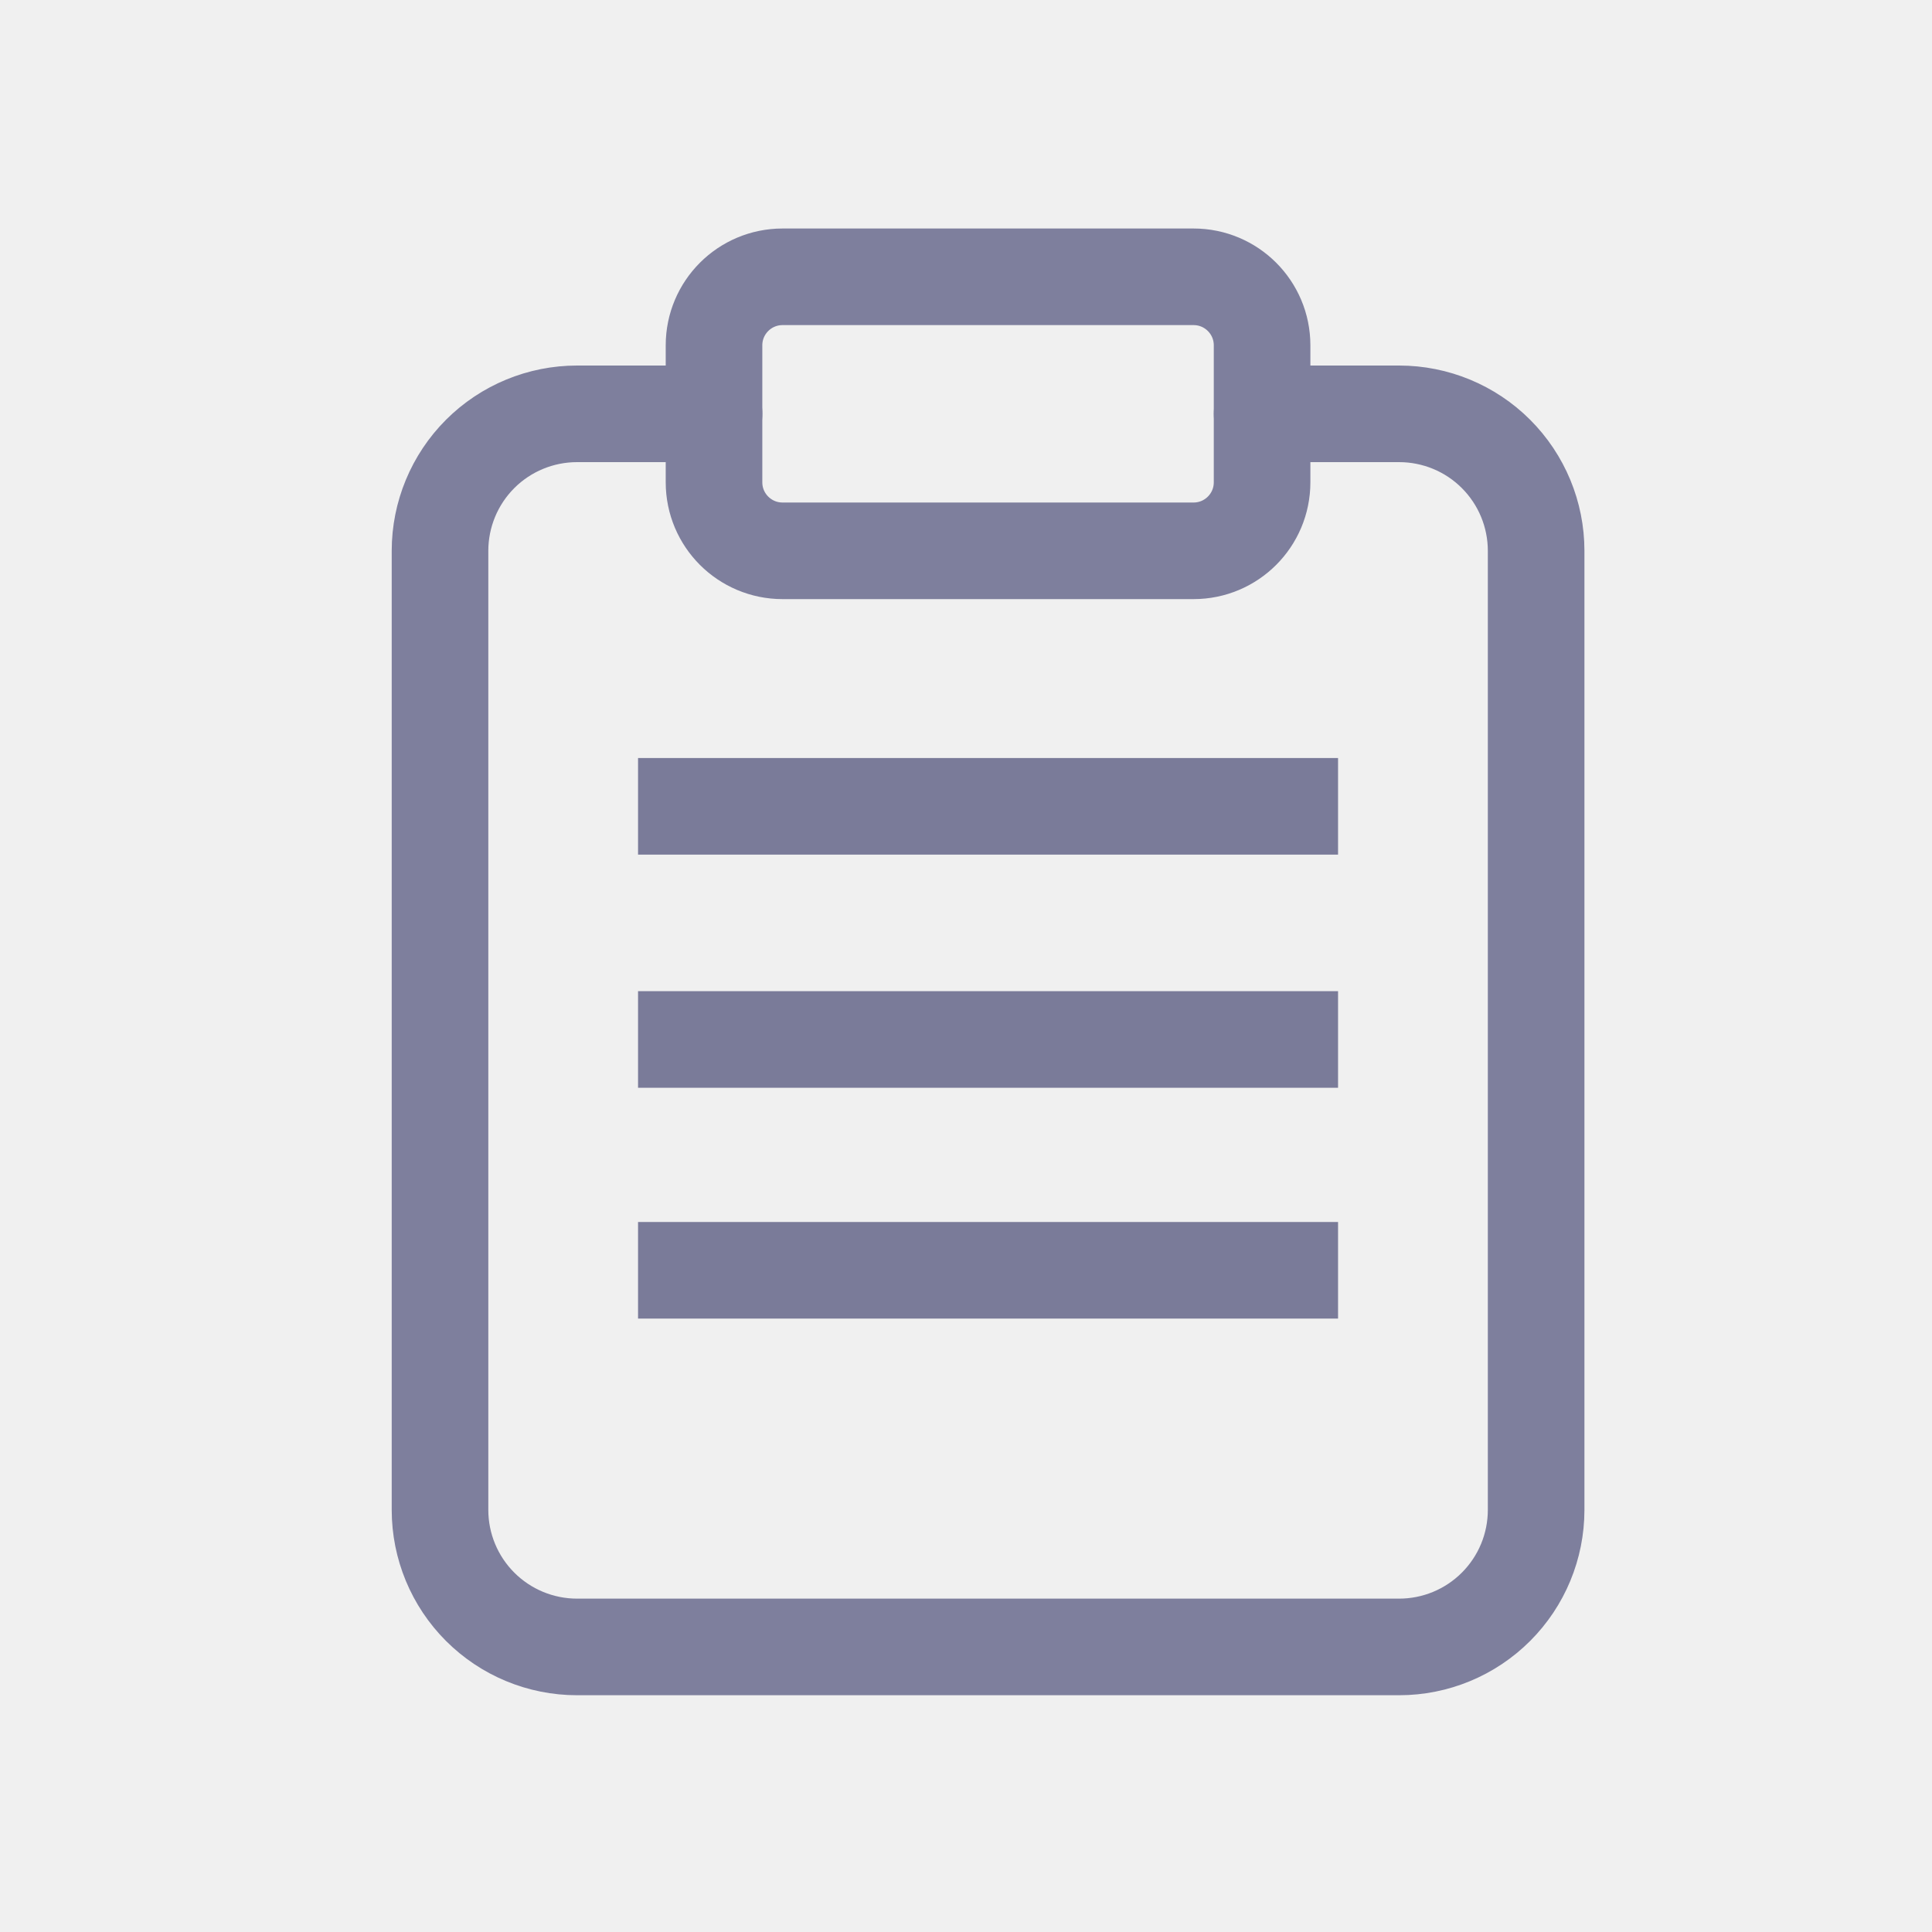
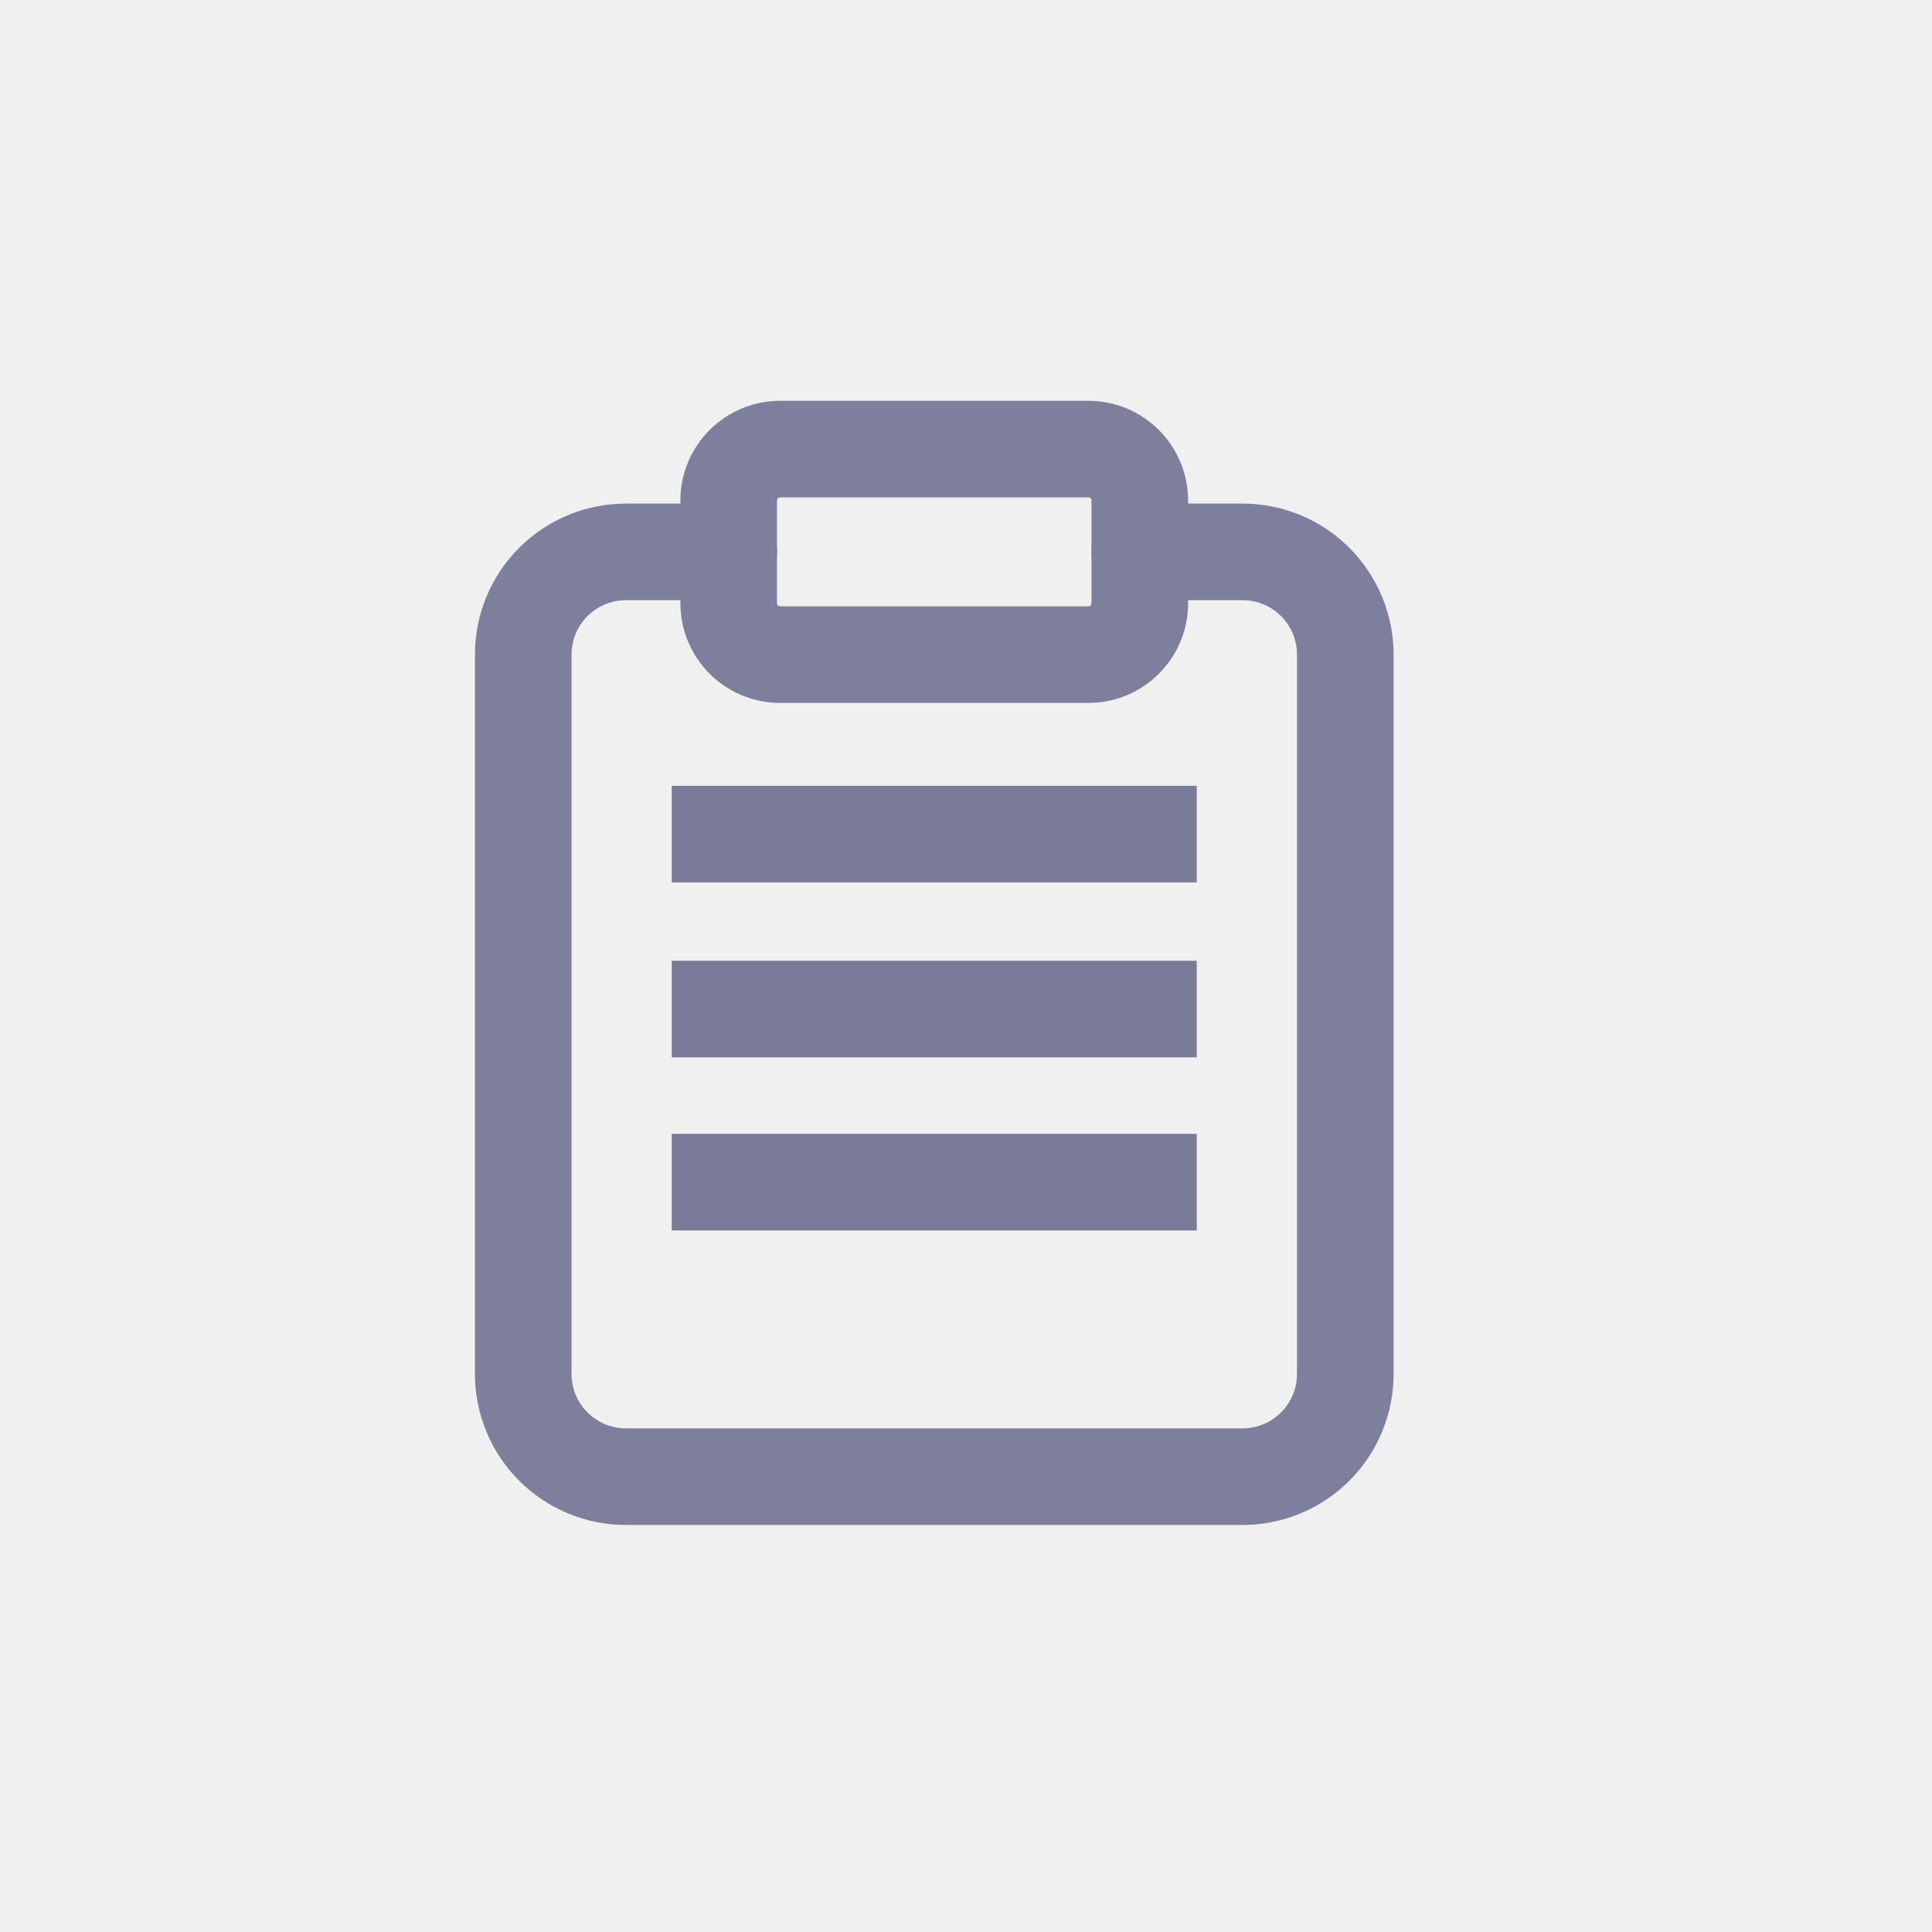
<svg xmlns="http://www.w3.org/2000/svg" width="40" height="40" viewBox="0 0 40 40" fill="none">
-   <g clip-path="url(#clip0_367_357)">
-     <path d="M26.131 8.568H28.967C29.72 8.568 30.441 8.866 30.973 9.398C31.505 9.93 31.804 10.652 31.804 11.404V31.261C31.804 32.014 31.505 32.735 30.973 33.267C30.441 33.799 29.72 34.098 28.967 34.098H11.947C11.195 34.098 10.473 33.799 9.941 33.267C9.409 32.735 9.11 32.014 9.11 31.261V11.404C9.11 10.652 9.409 9.93 9.941 9.398C10.473 8.866 11.195 8.568 11.947 8.568H14.784" stroke="#7E7F9D" stroke-width="2" stroke-linecap="round" stroke-linejoin="round" />
-     <path d="M24.712 5.731H16.202C15.418 5.731 14.783 6.366 14.783 7.149V9.986C14.783 10.769 15.418 11.404 16.202 11.404H24.712C25.495 11.404 26.13 10.769 26.13 9.986V7.149C26.13 6.366 25.495 5.731 24.712 5.731Z" stroke="#7E7F9D" stroke-width="2" stroke-linecap="round" stroke-linejoin="round" />
-     <line x1="13.21" y1="16.694" x2="27.703" y2="16.694" stroke="#7A7B99" stroke-width="2" />
-     <line x1="13.21" y1="21.521" x2="27.703" y2="21.521" stroke="#7A7B99" stroke-width="2" />
-     <line x1="13.21" y1="26.3" x2="27.703" y2="26.3" stroke="#7A7B99" stroke-width="2" />
-   </g>
-   <defs>
-     <clipPath id="clip0_367_357">
-       <rect width="40" height="40" fill="white" />
-     </clipPath>
-   </defs>
+   <path d="M23.598 11.426H25.726C26.29 11.426 26.831 11.65 27.23 12.049C27.629 12.448 27.853 12.989 27.853 13.553V28.446C27.853 29.01 27.629 29.551 27.23 29.95C26.831 30.349 26.29 30.573 25.726 30.573H12.96C12.396 30.573 11.855 30.349 11.456 29.95C11.057 29.551 10.833 29.01 10.833 28.446V13.553C10.833 12.989 11.057 12.448 11.456 12.049C11.855 11.65 12.396 11.426 12.96 11.426H15.088" stroke="#7E7F9D" stroke-width="2" stroke-linecap="round" stroke-linejoin="round" />
+   <path d="M22.534 9.298H16.151C15.564 9.298 15.087 9.774 15.087 10.362V12.489C15.087 13.077 15.564 13.553 16.151 13.553H22.534C23.121 13.553 23.598 13.077 23.598 12.489V10.362C23.598 9.774 23.121 9.298 22.534 9.298Z" stroke="#7E7F9D" stroke-width="2" stroke-linecap="round" stroke-linejoin="round" />
+   <line x1="13.908" y1="17.27" x2="24.777" y2="17.27" stroke="#7A7B99" stroke-width="2" />
+   <line x1="13.908" y1="20.891" x2="24.777" y2="20.891" stroke="#7A7B99" stroke-width="2" />
+   <line x1="13.908" y1="24.475" x2="24.777" y2="24.475" stroke="#7A7B99" stroke-width="2" />
</svg>
